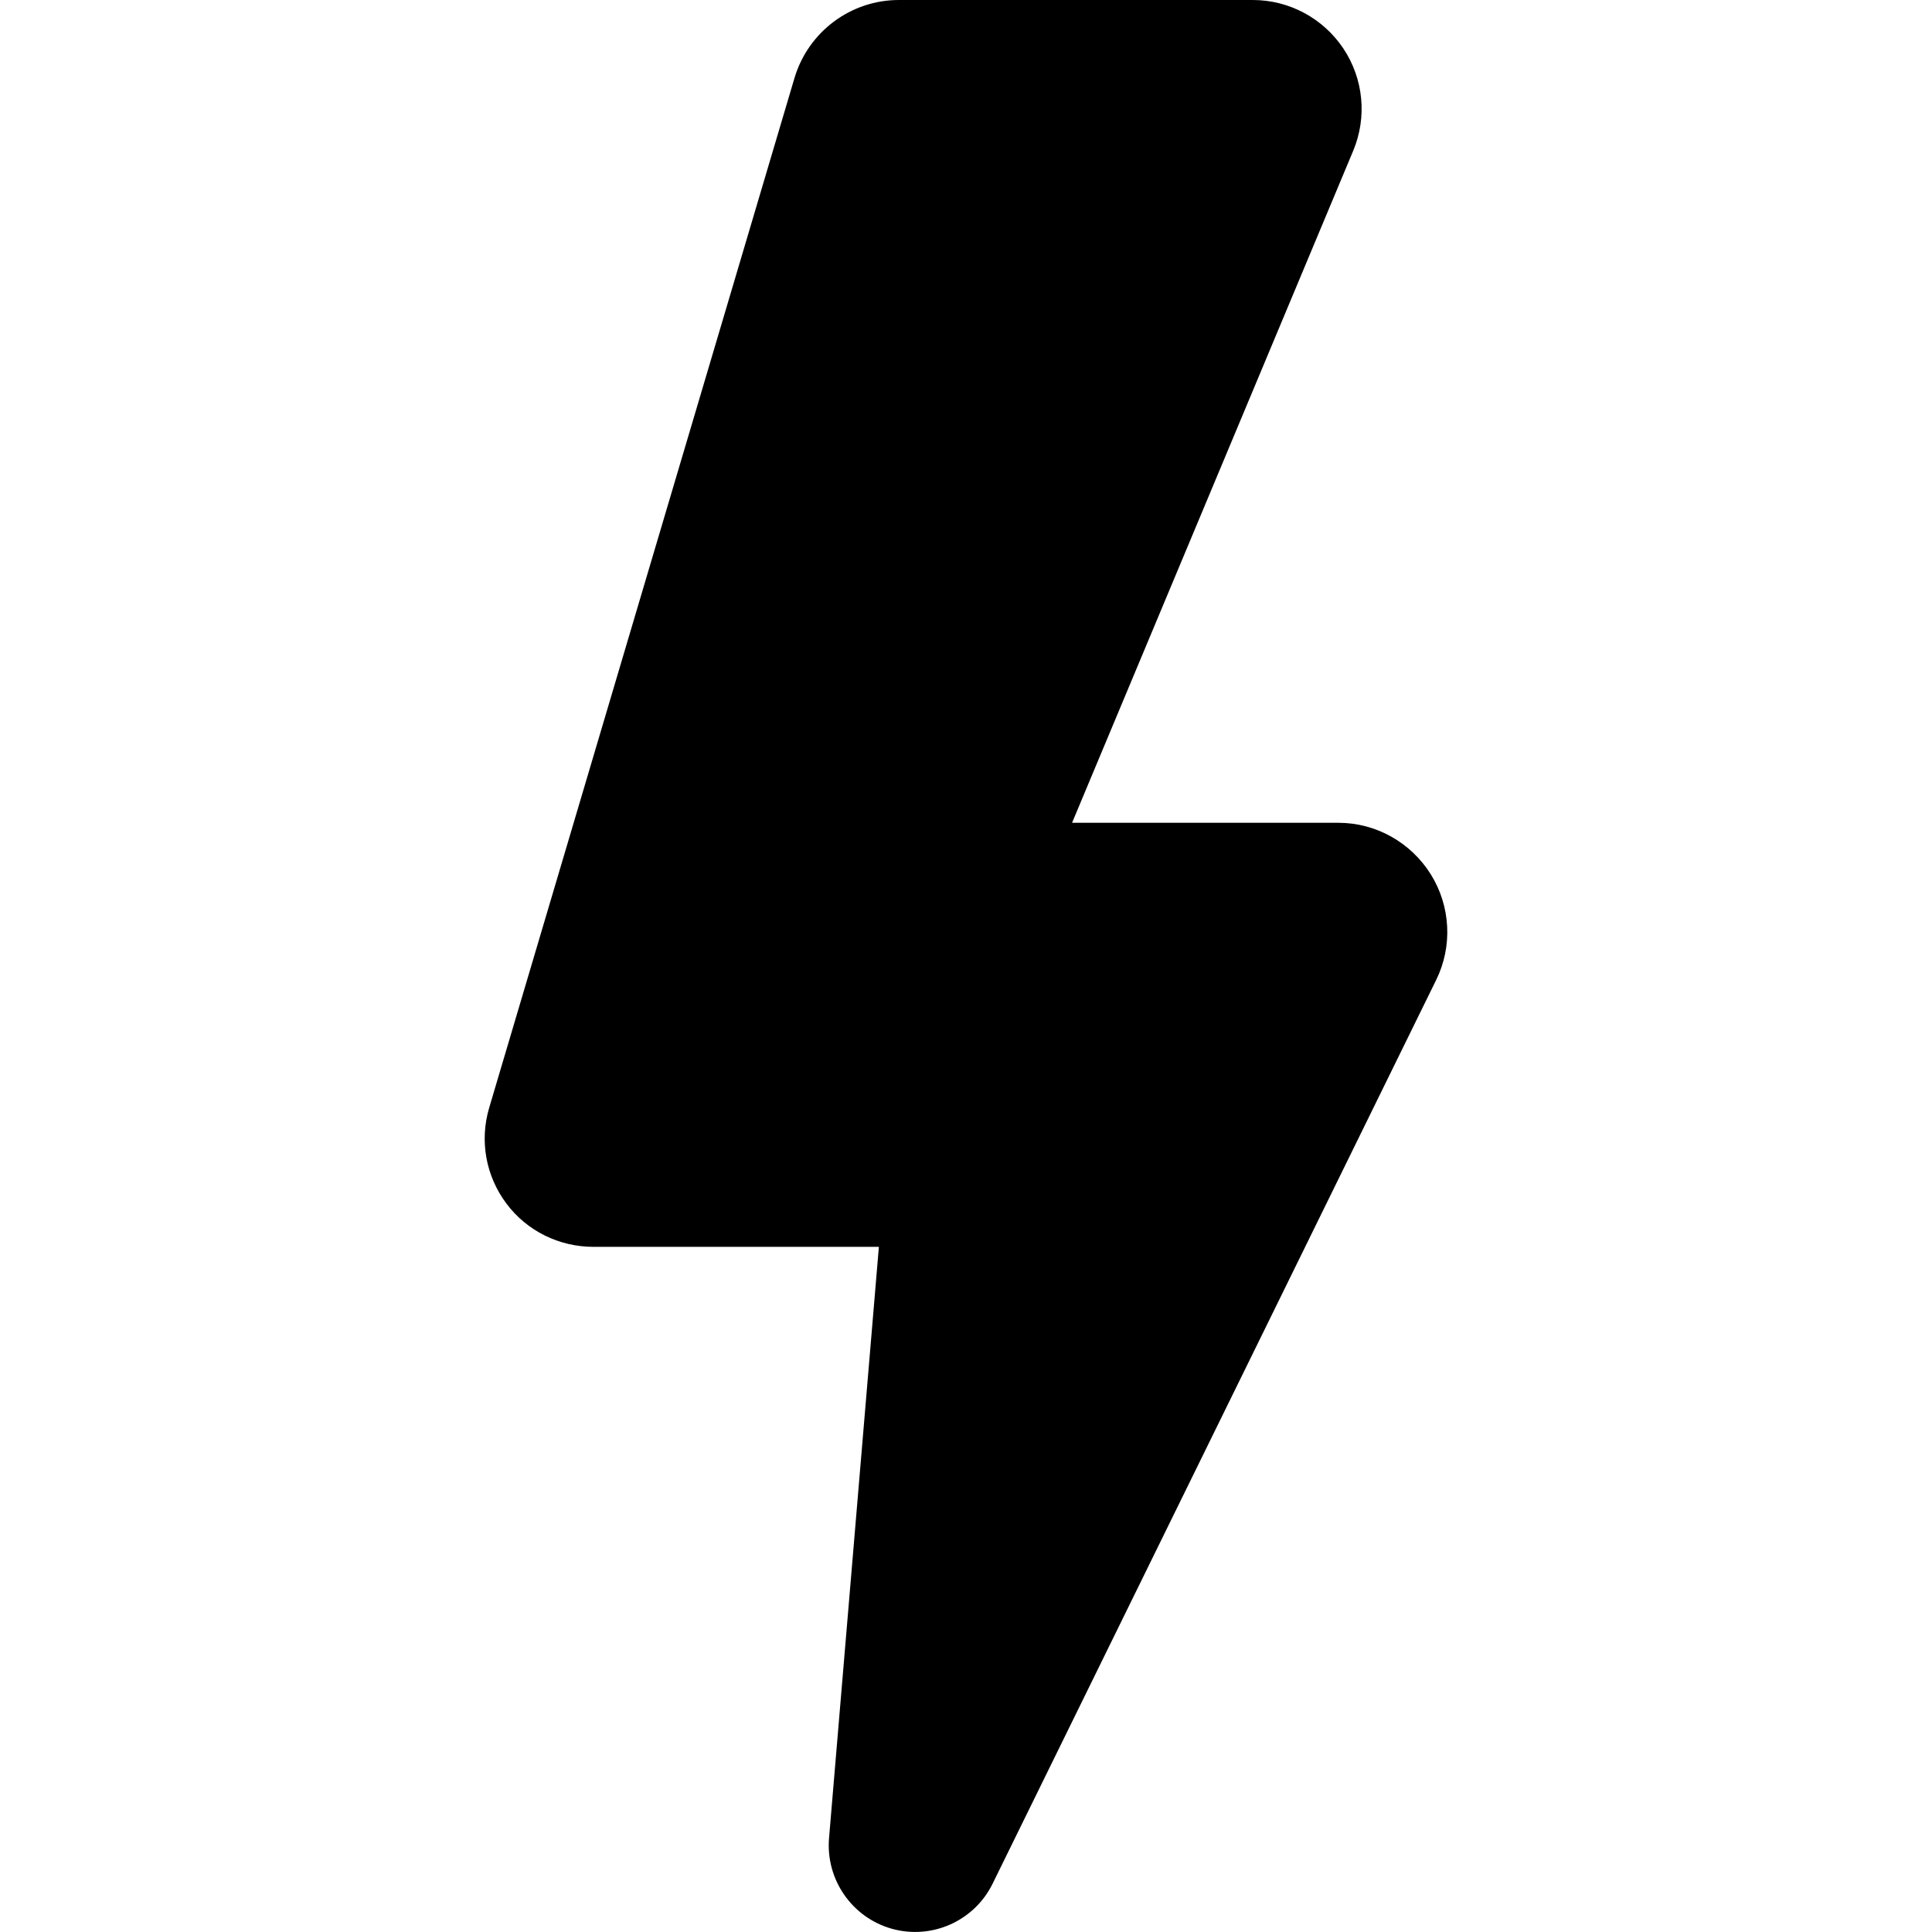
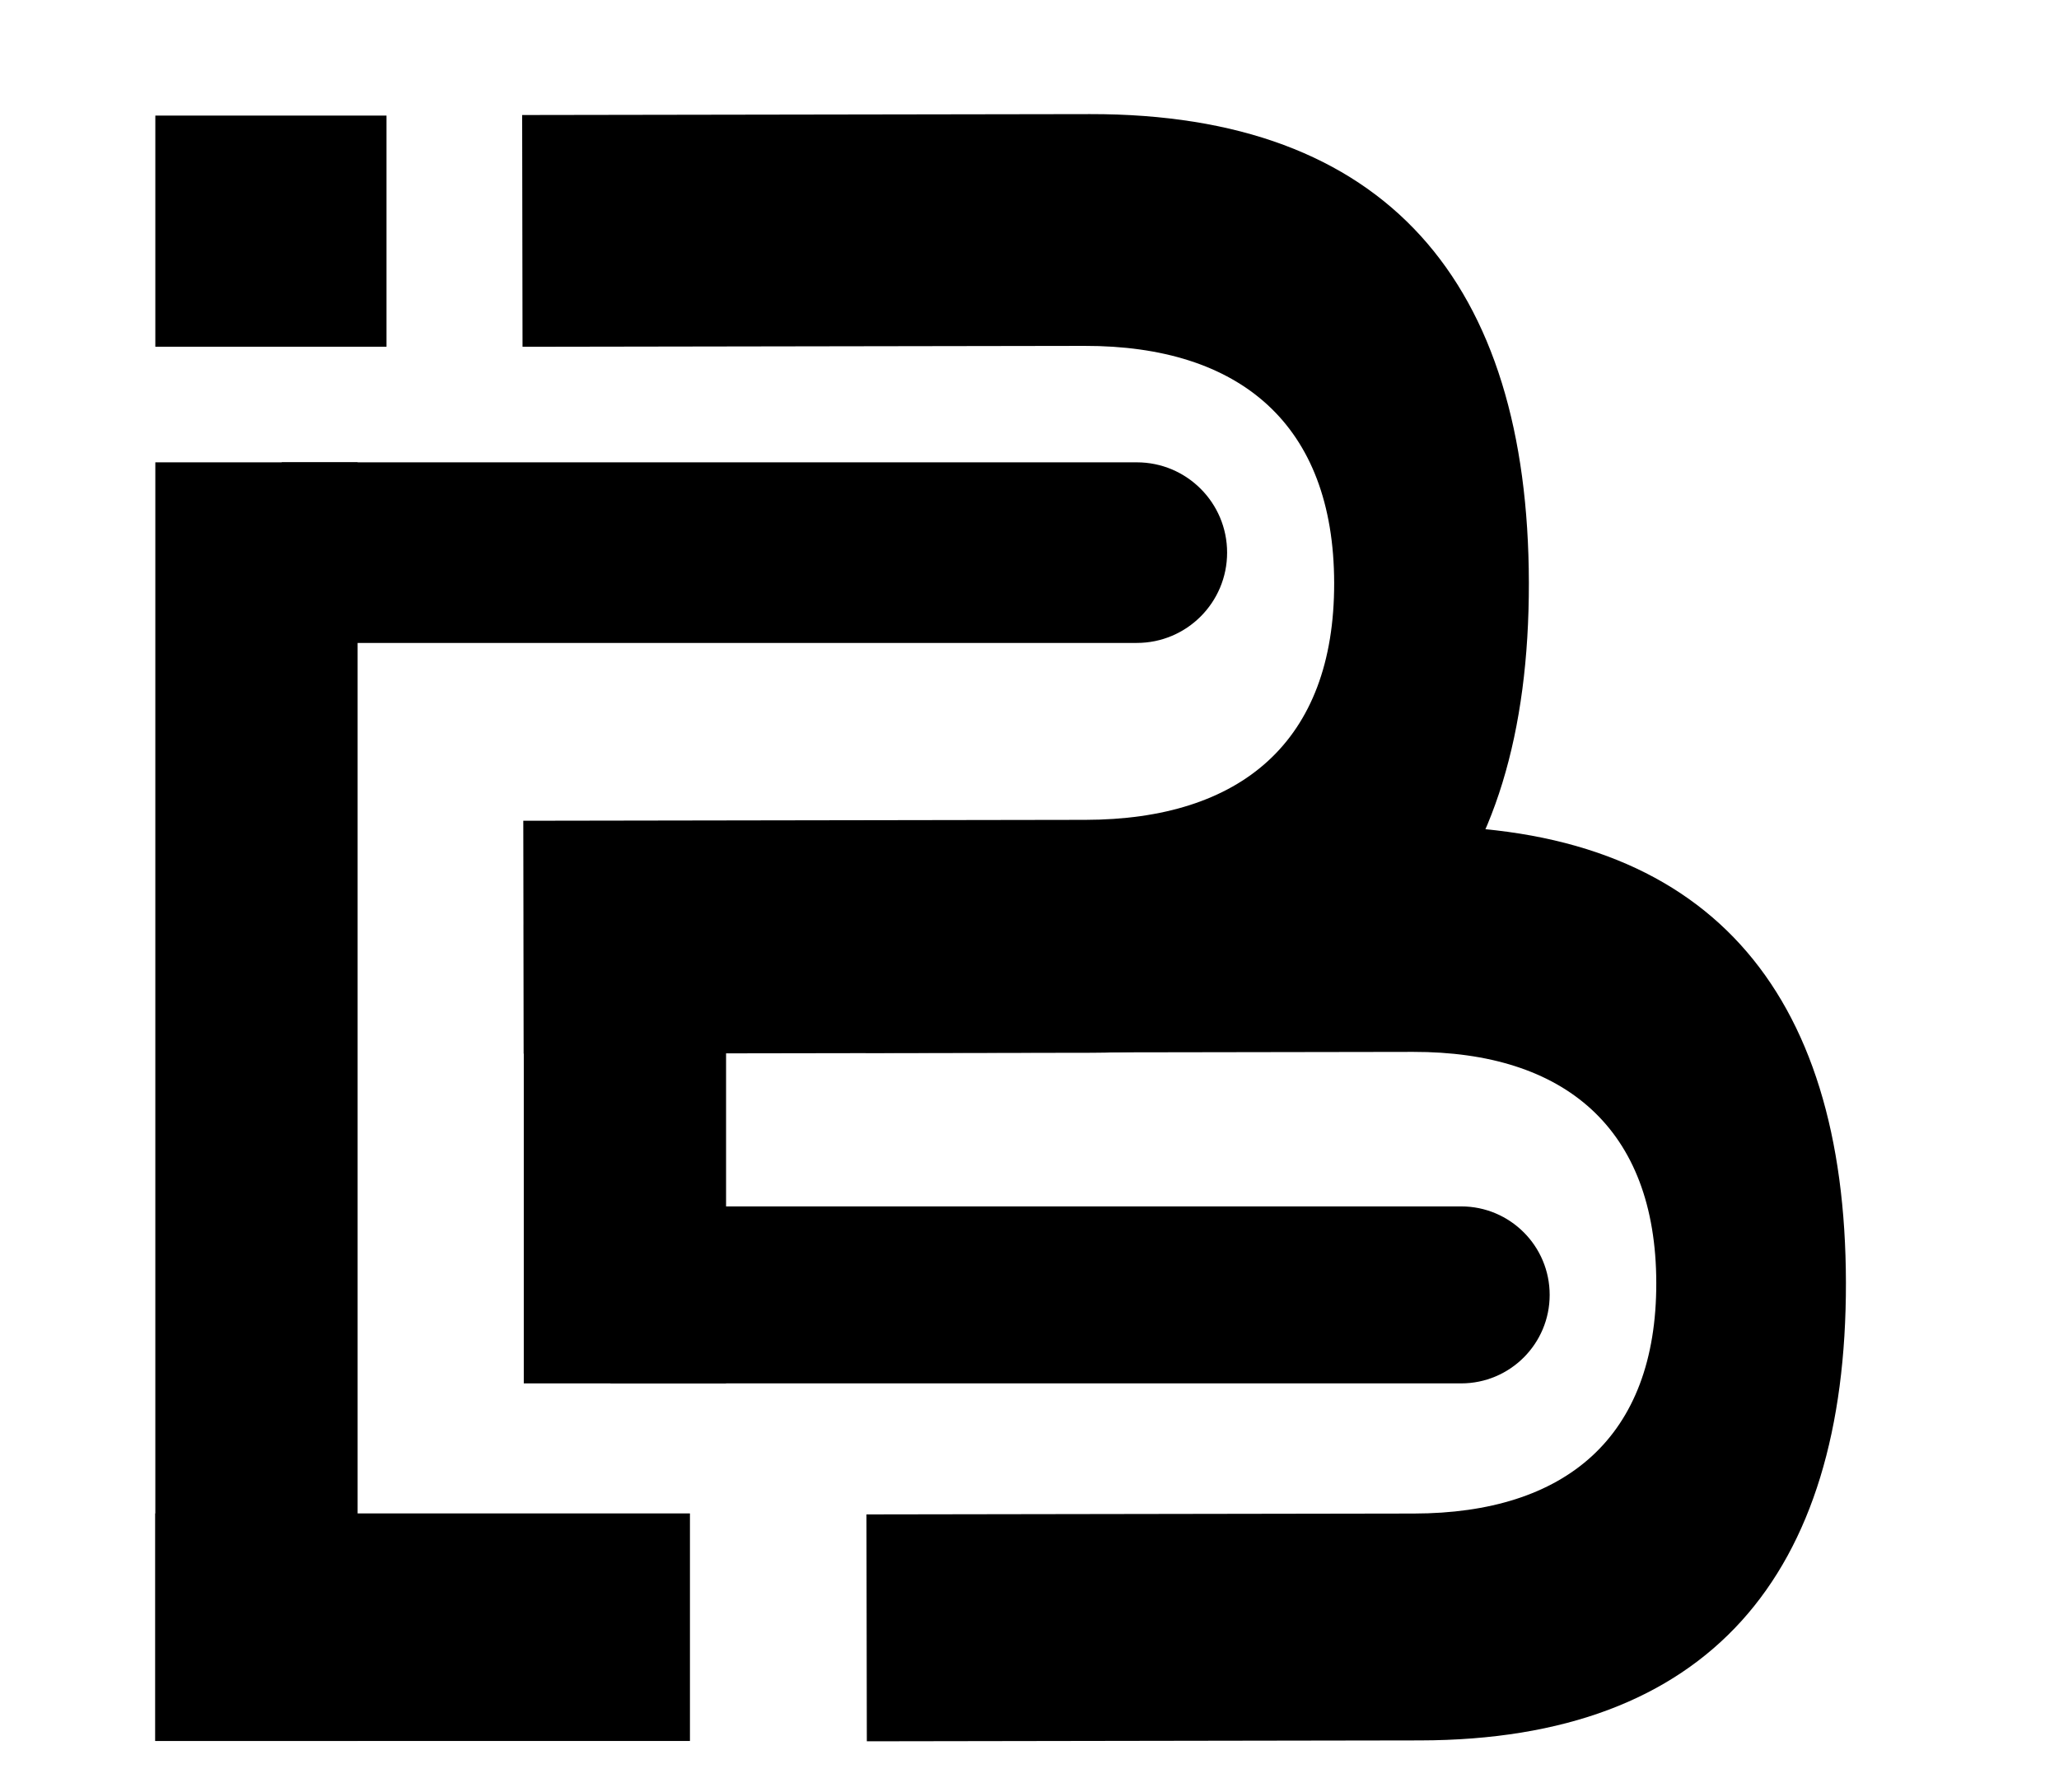
- <svg xmlns="http://www.w3.org/2000/svg" version="1.1" id="Capa_1" x="0px" y="0px" width="46.093px" height="46.093px" viewBox="0 0 46.093 46.093" style="enable-background:new 0 0 46.093 46.093;" xml:space="preserve">
-   <g>
-     <path d="M34.137,20.862c-0.475-0.761-1.307-1.232-2.204-1.232h-6.356l6.707-16.032c0.335-0.802,0.248-1.717-0.234-2.44   C31.567,0.435,30.757,0,29.888,0h-8.444c-1.15,0-2.163,0.761-2.49,1.863l-7.283,24.565c-0.233,0.786-0.082,1.627,0.409,2.284   c0.49,0.657,1.261,1.035,2.081,1.035h6.807l-1.189,14.106c-0.083,0.987,0.548,1.898,1.503,2.164   c0.955,0.264,1.962-0.187,2.399-1.076l10.582-21.56C34.659,22.578,34.61,21.623,34.137,20.862z" />
-   </g>
+ <svg xmlns="http://www.w3.org/2000/svg" width="570" height="496" viewBox="0 0 570 496" fill="none">
+   <path d="M511.014 355.093C510.884 274.156 472.686 228.592 392.686 228.72L239.561 228.965L239.661 291.465L391.224 291.222C433.099 291.155 458.445 312.365 458.514 355.177C458.582 397.99 433.303 418.968 391.428 419.035L239.866 419.277L239.967 482.09L393.092 481.845C473.091 481.716 511.143 436.03 511.014 355.093Z" fill="black" />
+   <path d="M423.241 161.335C423.108 78.24 383.891 31.461 301.758 31.592L144.55 31.844L144.653 96.01L300.257 95.761C343.248 95.692 369.271 117.468 369.341 161.422C369.411 205.376 343.458 226.913 300.467 226.982L144.863 227.231L144.966 291.719L302.174 291.467C384.307 291.335 423.374 244.431 423.241 161.335Z" fill="black" />
+   <rect x="145" y="256" width="56" height="127" fill="black" />
+   <rect x="43" y="128" width="56" height="354" fill="black" />
+   <rect x="43" y="482" width="63" height="148" transform="rotate(-90 43 482)" fill="black" />
+   <rect x="43" y="96" width="64" height="64" transform="rotate(-90 43 96)" fill="black" />
+   <path d="M404.5 334C418.031 334 429 344.969 429 358.5V358.5C429 372.031 418.031 383 404.5 383L169 383V334L404.5 334Z" fill="black" />
+   <path d="M314.705 128C328.513 128 339.705 139.193 339.705 153V153C339.705 166.807 328.513 178 314.705 178L78 178V128L314.705 128Z" fill="black" />
</svg>
